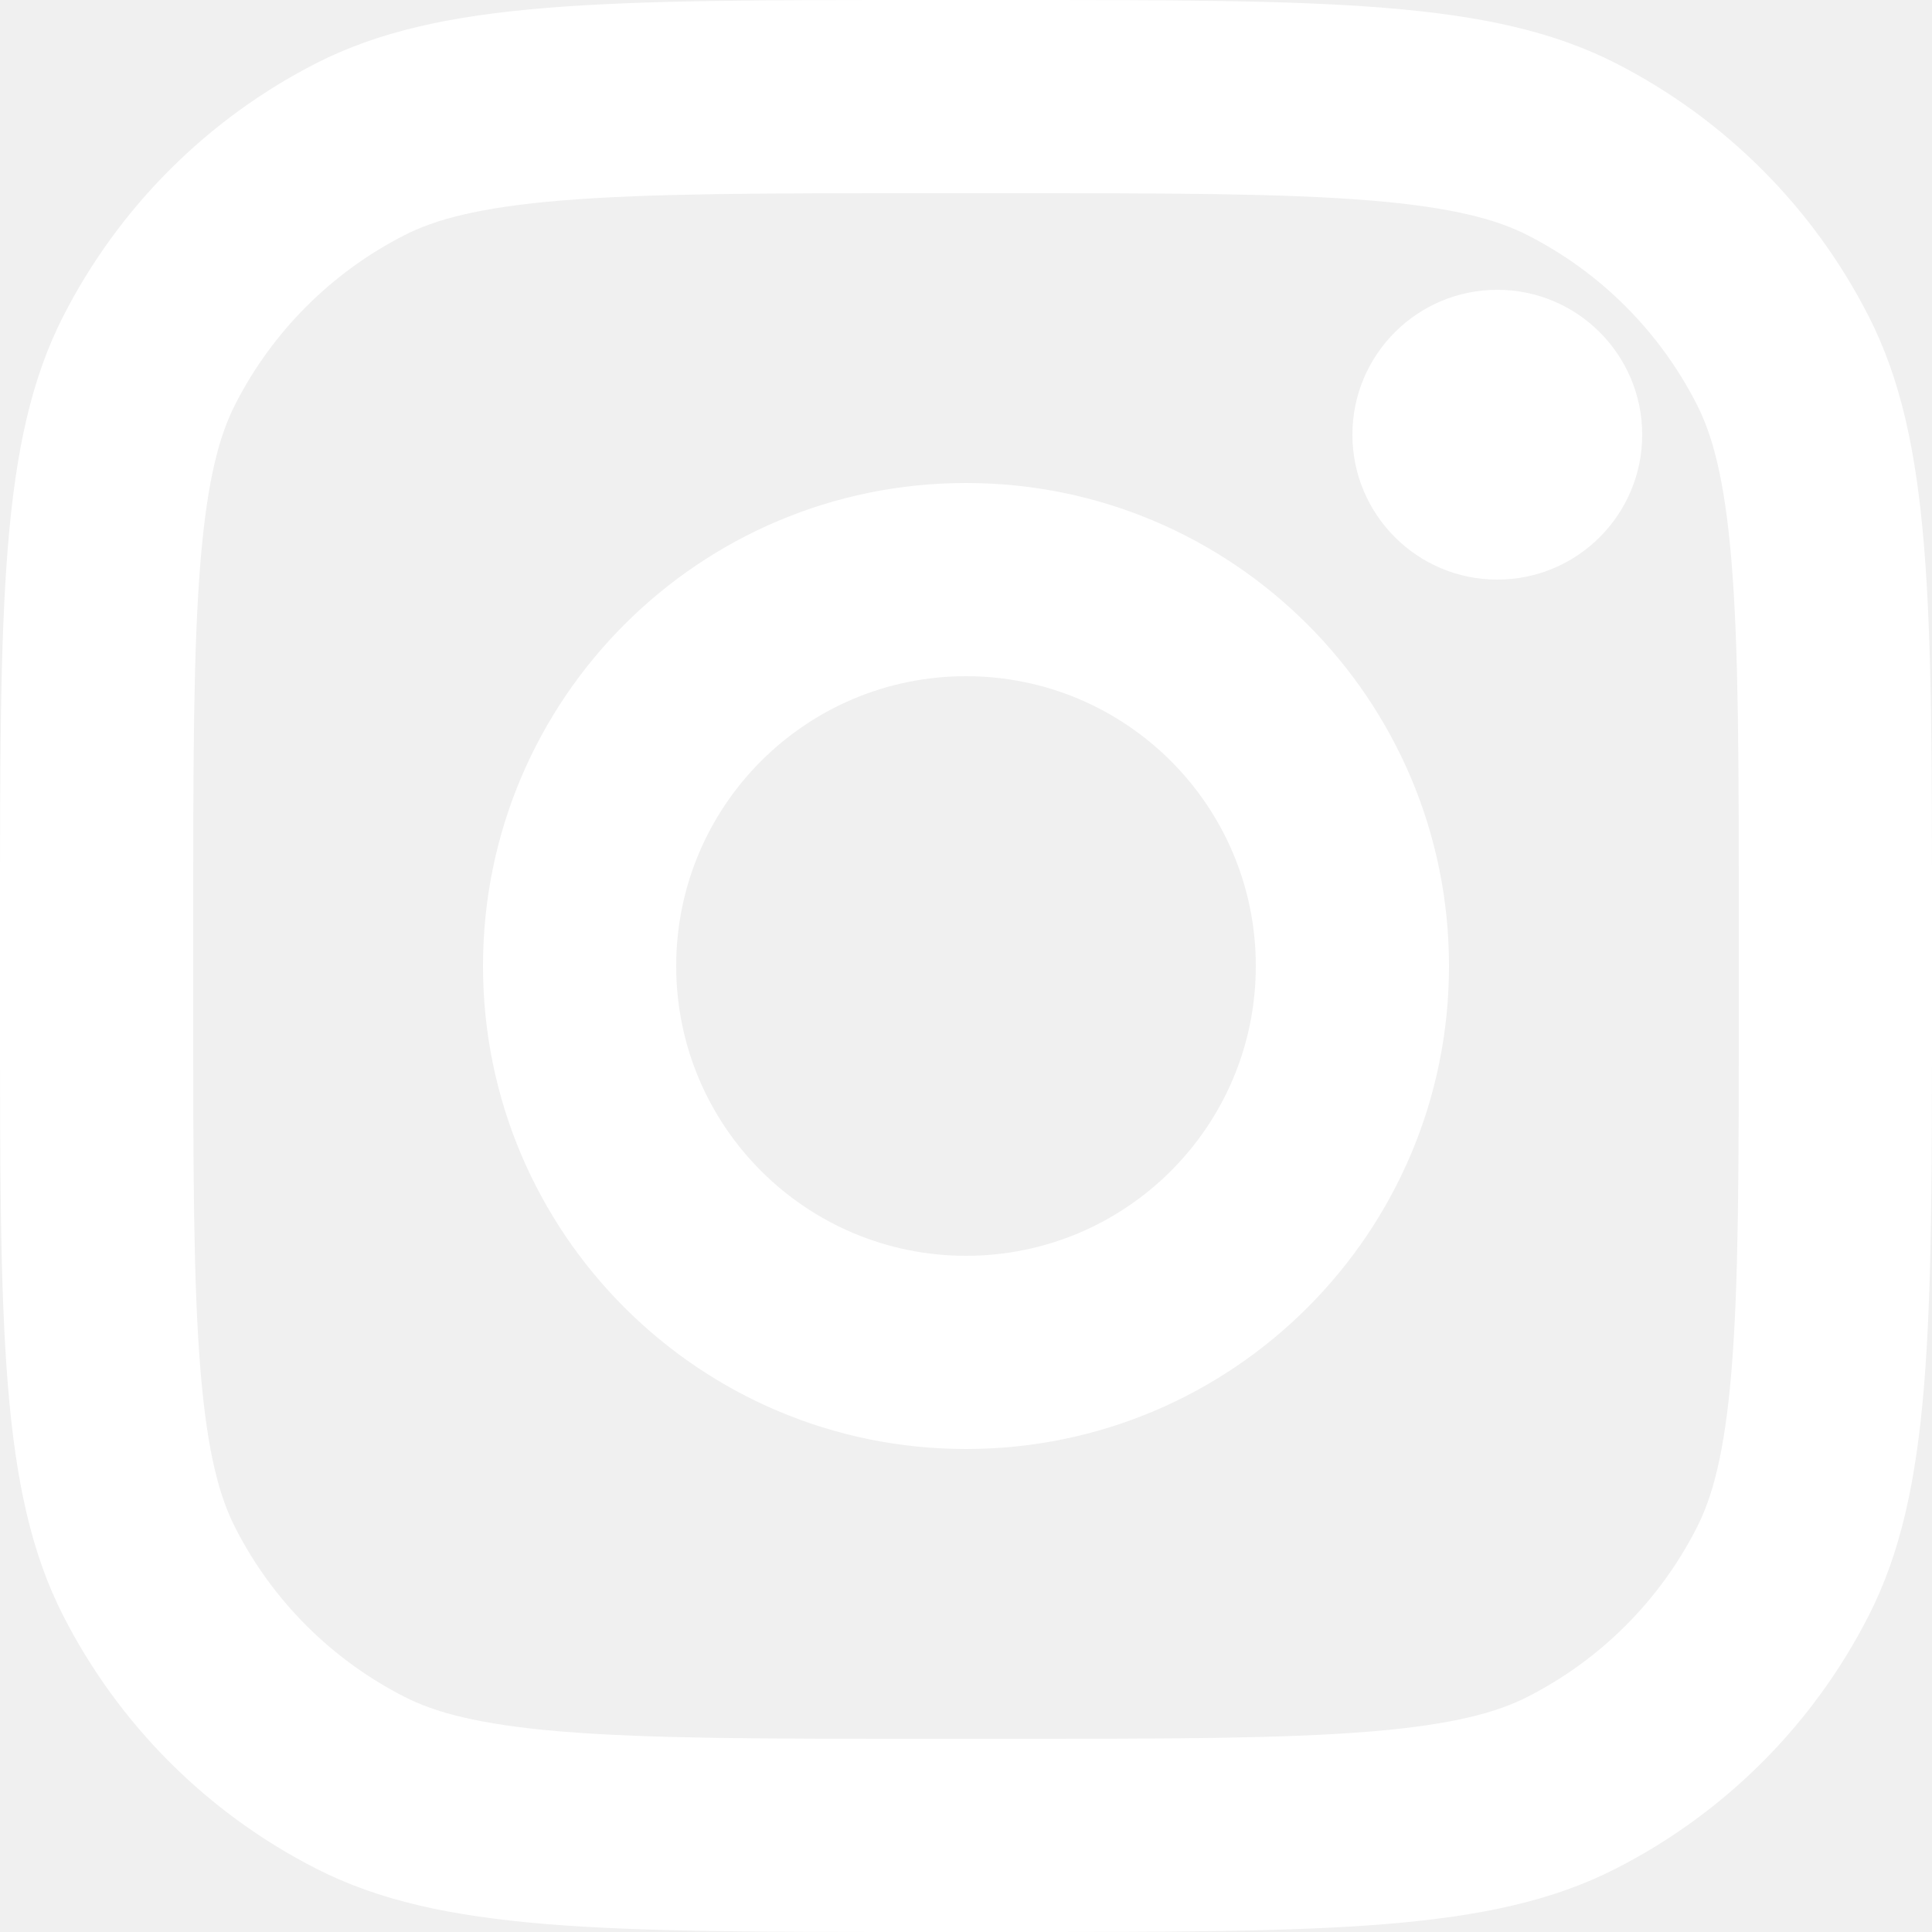
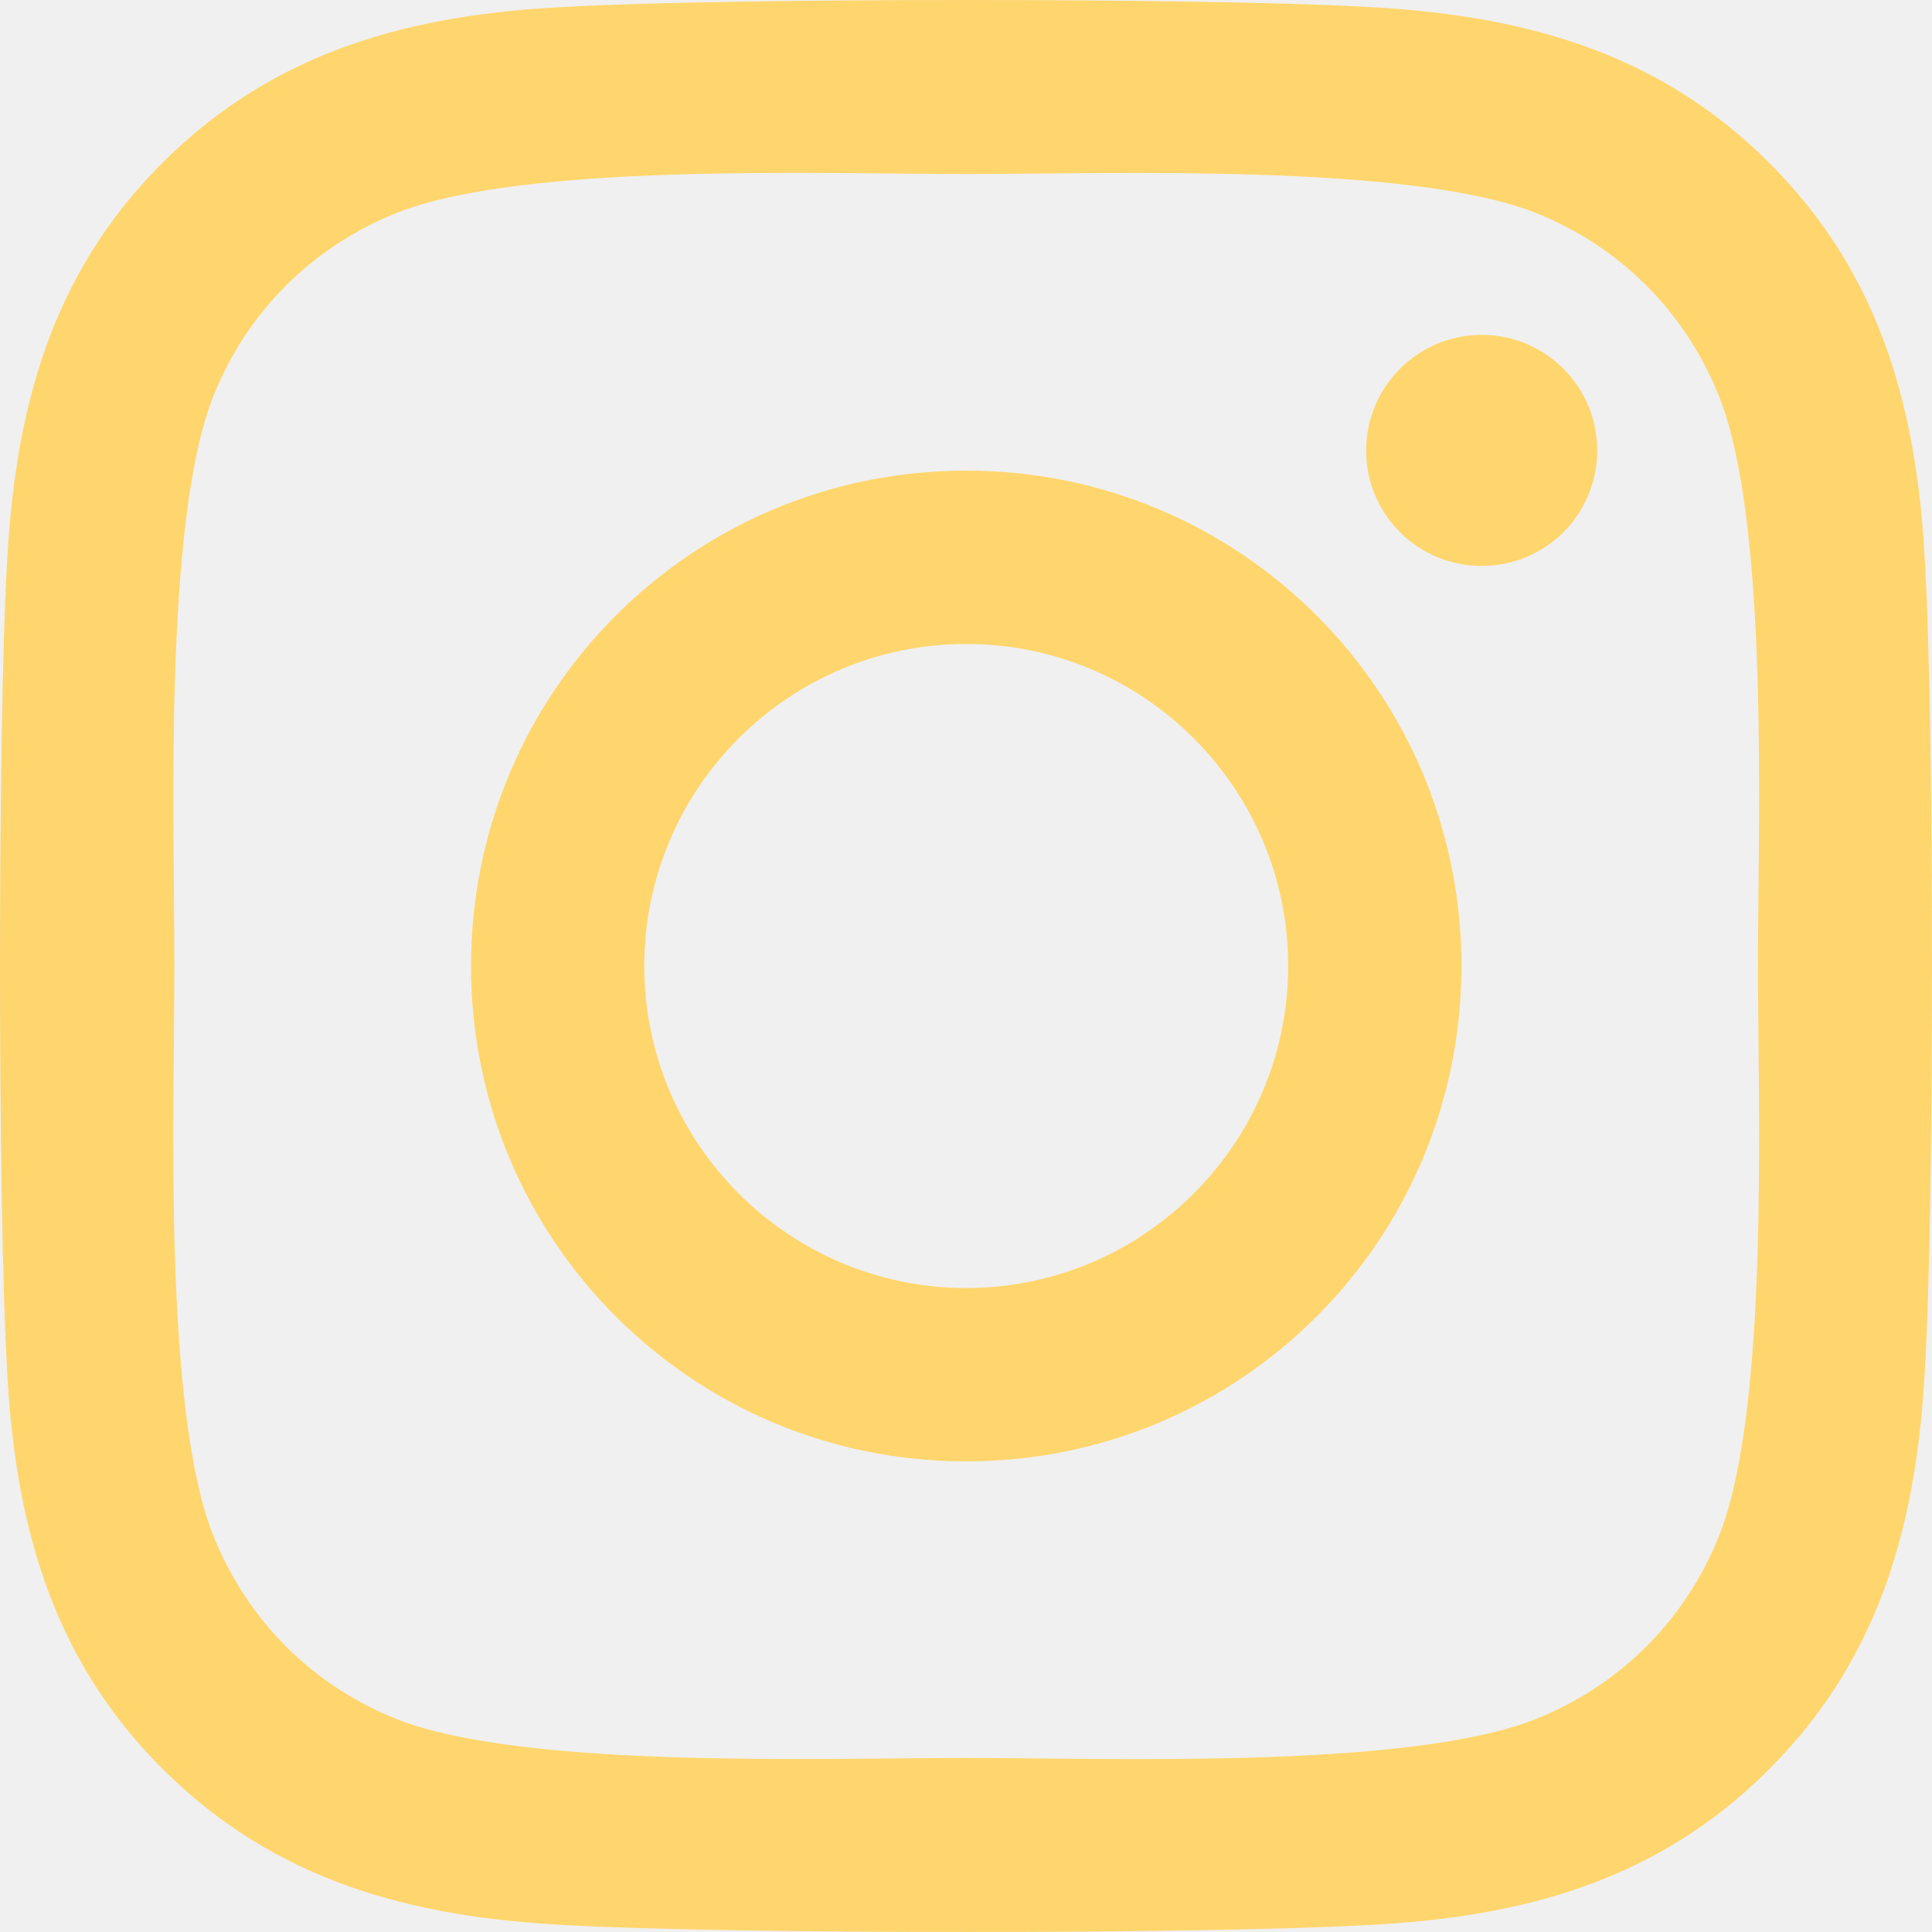
- <svg xmlns="http://www.w3.org/2000/svg" width="15" height="15" viewBox="0 0 15 15" fill="none">
-   <path d="M12.75 3.375C12.75 3.996 12.246 4.5 11.625 4.5C11.004 4.5 10.5 3.996 10.5 3.375C10.5 2.754 11.004 2.25 11.625 2.25C12.246 2.25 12.75 2.754 12.75 3.375Z" fill="white" />
-   <path fill-rule="evenodd" clip-rule="evenodd" d="M7.5 11.25C9.571 11.25 11.25 9.571 11.25 7.5C11.25 5.429 9.571 3.75 7.5 3.75C5.429 3.75 3.75 5.429 3.75 7.5C3.75 9.571 5.429 11.25 7.5 11.25ZM7.5 9.75C8.743 9.75 9.75 8.743 9.75 7.5C9.75 6.257 8.743 5.25 7.5 5.25C6.257 5.25 5.25 6.257 5.25 7.5C5.25 8.743 6.257 9.75 7.5 9.75Z" fill="white" />
-   <path fill-rule="evenodd" clip-rule="evenodd" d="M0 7.2C0 4.68 0 3.42 0.49 2.457C0.922 1.61 1.61 0.922 2.457 0.49C3.42 0 4.68 0 7.2 0H7.8C10.32 0 11.58 0 12.543 0.49C13.39 0.922 14.078 1.61 14.509 2.457C15 3.42 15 4.68 15 7.2V7.8C15 10.32 15 11.58 14.509 12.543C14.078 13.39 13.39 14.078 12.543 14.509C11.58 15 10.32 15 7.8 15H7.2C4.68 15 3.42 15 2.457 14.509C1.61 14.078 0.922 13.39 0.49 12.543C0 11.58 0 10.32 0 7.8V7.2ZM7.2 1.5H7.8C9.085 1.5 9.958 1.501 10.633 1.556C11.291 1.61 11.627 1.707 11.862 1.827C12.427 2.115 12.885 2.574 13.173 3.138C13.293 3.373 13.39 3.709 13.444 4.367C13.499 5.042 13.5 5.915 13.5 7.2V7.8C13.5 9.085 13.499 9.958 13.444 10.633C13.39 11.291 13.293 11.627 13.173 11.862C12.885 12.427 12.427 12.885 11.862 13.173C11.627 13.293 11.291 13.39 10.633 13.444C9.958 13.499 9.085 13.5 7.8 13.5H7.2C5.915 13.5 5.042 13.499 4.367 13.444C3.709 13.39 3.373 13.293 3.138 13.173C2.574 12.885 2.115 12.427 1.827 11.862C1.707 11.627 1.61 11.291 1.556 10.633C1.501 9.958 1.5 9.085 1.5 7.8V7.2C1.5 5.915 1.501 5.042 1.556 4.367C1.61 3.709 1.707 3.373 1.827 3.138C2.115 2.574 2.574 2.115 3.138 1.827C3.373 1.707 3.709 1.61 4.367 1.556C5.042 1.501 5.915 1.5 7.2 1.5Z" fill="white" />
+ <svg xmlns="http://www.w3.org/2000/svg" width="25" height="25" viewBox="0 0 25 25" fill="none">
+   <path d="M12.503 6.09C8.956 6.09 6.095 8.952 6.095 12.5C6.095 16.048 8.956 18.91 12.503 18.91C16.05 18.91 18.911 16.048 18.911 12.5C18.911 8.952 16.05 6.09 12.503 6.09ZM12.503 16.667C10.21 16.667 8.337 14.798 8.337 12.5C8.337 10.202 10.205 8.333 12.503 8.333C14.801 8.333 16.669 10.202 16.669 12.5C16.669 14.798 14.795 16.667 12.503 16.667ZM20.668 5.828C20.668 6.659 19.999 7.323 19.173 7.323C18.342 7.323 17.678 6.654 17.678 5.828C17.678 5.003 18.348 4.333 19.173 4.333C19.999 4.333 20.668 5.003 20.668 5.828ZM24.912 7.345C24.817 5.343 24.36 3.569 22.893 2.107C21.432 0.646 19.658 0.188 17.656 0.088C15.593 -0.029 9.407 -0.029 7.344 0.088C5.347 0.183 3.574 0.64 2.107 2.102C0.64 3.563 0.188 5.337 0.088 7.34C-0.029 9.404 -0.029 15.591 0.088 17.654C0.183 19.657 0.64 21.431 2.107 22.893C3.574 24.354 5.342 24.812 7.344 24.912C9.407 25.029 15.593 25.029 17.656 24.912C19.658 24.817 21.432 24.36 22.893 22.893C24.354 21.431 24.812 19.657 24.912 17.654C25.029 15.591 25.029 9.41 24.912 7.345ZM22.246 19.869C21.811 20.963 20.969 21.805 19.87 22.246C18.225 22.898 14.321 22.748 12.503 22.748C10.685 22.748 6.775 22.893 5.135 22.246C4.042 21.811 3.2 20.968 2.759 19.869C2.107 18.224 2.257 14.319 2.257 12.5C2.257 10.681 2.112 6.771 2.759 5.131C3.194 4.037 4.037 3.195 5.135 2.754C6.781 2.102 10.685 2.252 12.503 2.252C14.321 2.252 18.231 2.107 19.87 2.754C20.963 3.189 21.806 4.032 22.246 5.131C22.899 6.776 22.748 10.681 22.748 12.5C22.748 14.319 22.899 18.229 22.246 19.869Z" fill="#FFD66D" />
</svg>
